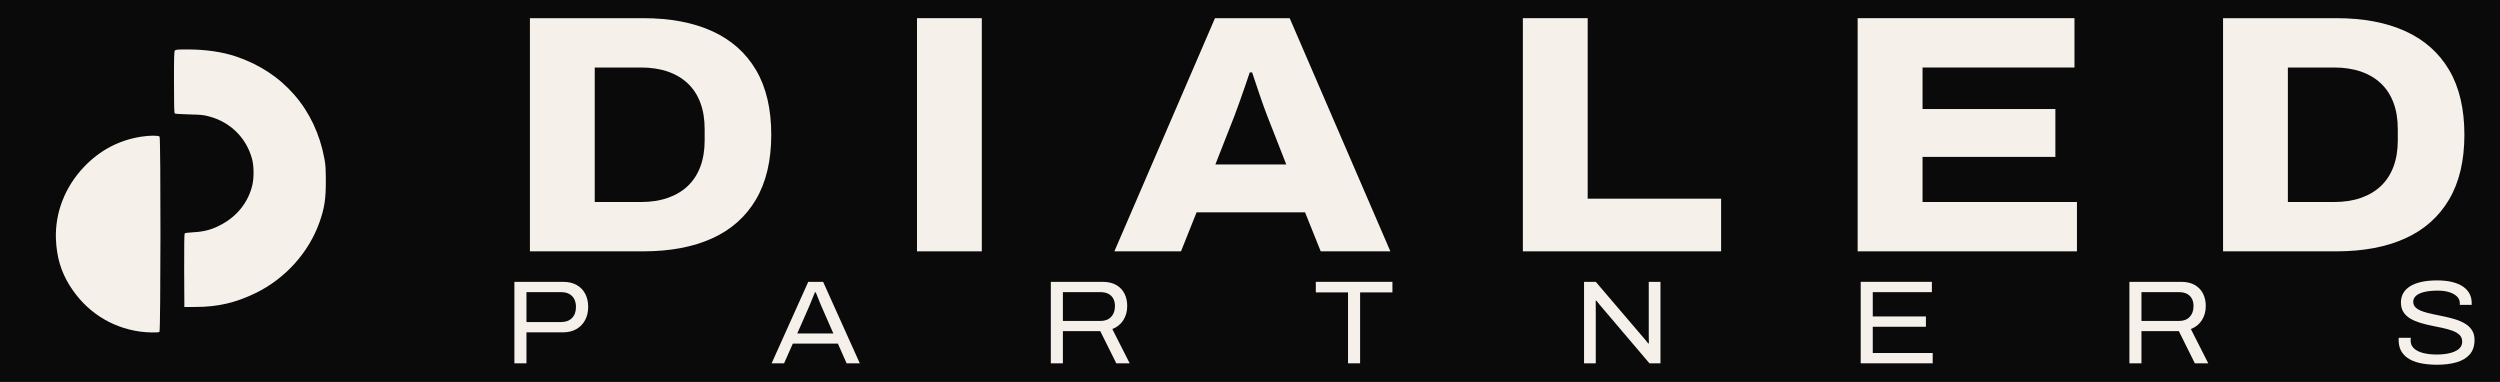
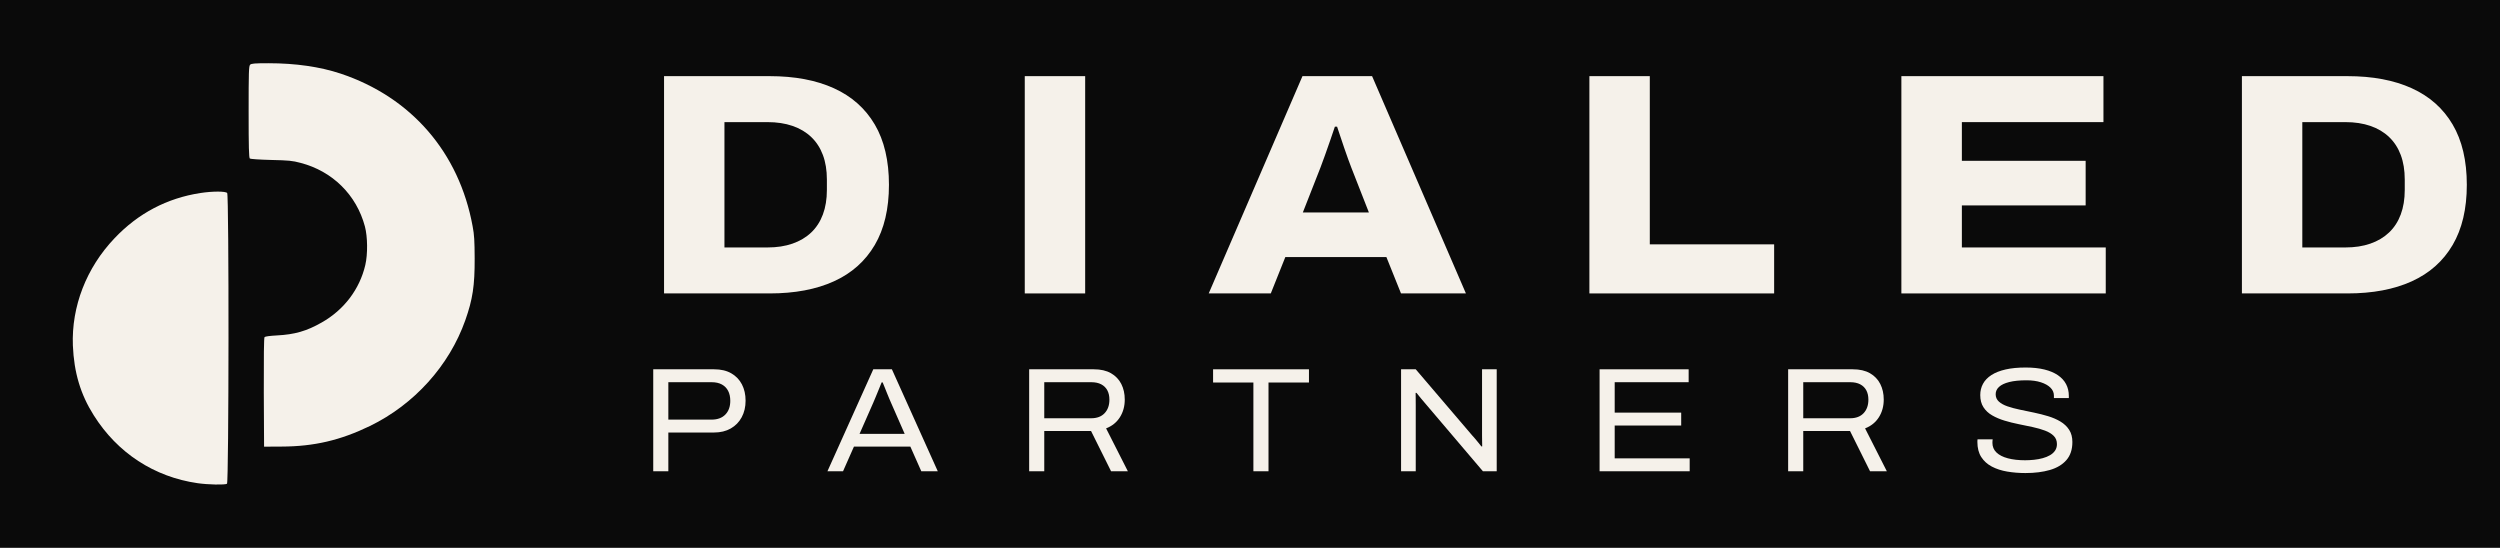
- <svg xmlns="http://www.w3.org/2000/svg" viewBox="-54.88 -54.88 7369.46 1125.86" role="img" aria-label="DialedPartners lockup">
-   <rect x="-54.88" y="-54.88" width="7369.46" height="1125.86" fill="#0A0A0A" />
-   <g fill="#F5F1EA" transform="translate(0 0) scale(1.854197) translate(0 548) scale(0.1 -0.1)">
+ <svg xmlns="http://www.w3.org/2000/svg" viewBox="-54.88 -54.88 7907.84 1732.84" role="img" aria-label="DialedPartners lockup">
+   <rect x="-54.88" y="-54.88" width="7907.836" height="1732.836" fill="#0A0A0A" />
+   <g fill="#F5F1EA" transform="translate(0 0.0) scale(2.961818) translate(0 548) scale(0.1 -0.1)">
    <path d="M2486 4974 c-14 -14 -16 -73 -16 -503 0 -379 3 -491 13 -499 6 -5 108 -12 227 -15 188 -4 228 -8 314 -31 342 -89 598 -342 688 -680 29 -109 31 -296 4 -411 -60 -258 -227 -479 -466 -614 -161 -92 -288 -128 -478 -138 -76 -4 -126 -11 -132 -18 -7 -8 -9 -214 -8 -591 l3 -579 185 1 c349 1 630 67 946 220 473 230 847 645 1018 1129 79 224 101 369 100 660 -1 189 -4 251 -22 345 -144 787 -655 1377 -1409 1629 -219 73 -482 111 -770 111 -152 0 -184 -3 -197 -16z M1955 3604 c-357 -55 -665 -217 -917 -483 -301 -316 -461 -729 -445 -1146 12 -287 81 -521 223 -745 253 -402 645 -658 1109 -725 111 -16 292 -20 314 -6 20 13 22 3081 2 3105 -17 20 -155 20 -286 0z" />
  </g>
-   <g fill="#F5F1EA" transform="translate(1427.7 686) scale(1.0 -1.0)">
+   <g fill="#F5F1EA" transform="translate(1966.076 873.278) scale(1.0 -1.0)">
    <path d="M79.515 0.0V687.306H413.562Q532.6 687.306 616.867 648.976Q701.135 610.645 746.03 534.394Q790.925 458.142 790.925 343.543Q790.925 229.684 746.03 153.172Q701.135 76.661 616.867 38.33Q532.6 0.0 413.562 0.0ZM270.572 145.418H406.766Q451.082 145.418 485.893 157.547Q520.703 169.675 545.002 192.77Q569.301 215.864 581.942 249.762Q594.583 283.659 594.583 327.174V360.416Q594.583 404.169 581.942 437.936Q569.301 471.703 545.002 494.797Q520.703 517.892 485.893 529.89Q451.082 541.888 406.766 541.888H270.572Z" />
    <path d="M1220.515 0.0V687.306H1411.572V0.0Z" />
    <path d="M1802.359 0.0 2098.927 687.306H2319.134L2615.939 0.0H2410.613L2364.422 114.957H2044.673L1998.743 0.0ZM2100.119 256.152H2309.022L2253.263 398.47Q2249.305 408.733 2243.2 425.45Q2237.095 442.167 2230.611 461.293Q2224.126 480.42 2218.211 498.209Q2212.295 515.998 2208.454 527.387H2201.427Q2195.335 508.735 2186.873 484.626Q2178.411 460.517 2170.277 437.396Q2162.142 414.274 2155.878 398.251Z" />
    <path d="M3006.515 0.0V687.306H3197.572V155.231H3590.883V0.0Z" />
    <path d="M3993.363 0.0V687.306H4632.55V541.888H4184.681V419.49H4576.218V278.398H4184.681V145.418H4639.793V0.0Z" />
    <path d="M5070.515 0.0V687.306H5404.562Q5523.6 687.306 5607.867 648.976Q5692.135 610.645 5737.03 534.394Q5781.925 458.142 5781.925 343.543Q5781.925 229.684 5737.03 153.172Q5692.135 76.661 5607.867 38.33Q5523.6 0.0 5404.562 0.0ZM5261.572 145.418H5397.766Q5442.082 145.418 5476.893 157.547Q5511.703 169.675 5536.002 192.77Q5560.301 215.864 5572.942 249.762Q5585.583 283.659 5585.583 327.174V360.416Q5585.583 404.169 5572.942 437.936Q5560.301 471.703 5536.002 494.797Q5511.703 517.892 5476.893 529.89Q5442.082 541.888 5397.766 541.888H5261.572Z" />
  </g>
-   <g fill="#F5F1EA" transform="translate(1427.7 1016.1) scale(0.35 -0.35)">
+   <g fill="#F5F1EA" transform="translate(1966.076 1435.798) scale(0.47 -0.47)">
    <path d="M96.409 0.0V686.259H506.197Q574.605 686.259 621.679 659.2Q668.753 632.141 693.345 584.599Q717.937 537.056 717.937 474.894Q717.937 412.302 691.969 363.852Q666.002 315.402 618.336 288.082Q570.67 260.763 505.066 260.763H198.078V0.0ZM198.078 347.629H489.369Q548.707 347.629 581.838 381.766Q614.969 415.902 614.969 474.186Q614.969 512.964 600.536 540.946Q586.103 568.928 558.242 584.161Q530.381 599.394 489.369 599.394H198.078Z" />
-     <path d="M2262.823 0.0 2571.357 686.259H2696.595L3005.411 0.0H2894.478L2820.766 166.079H2441.249L2367.776 0.0ZM2478.853 251.626H2782.661L2690.829 461.02Q2686.147 471.464 2678.718 489.081Q2671.289 506.698 2663.131 527.054Q2654.973 547.409 2647.325 566.478Q2639.677 585.546 2634.575 597.869H2627.418Q2619.298 577.447 2608.449 551.006Q2597.599 524.564 2587.59 500.248Q2577.582 475.932 2570.905 460.761Z" />
-     <path d="M4614.368 0.0V686.259H5049.512Q5119 686.259 5165.078 659.811Q5211.155 633.362 5234.46 587.438Q5257.765 541.514 5257.765 482.702Q5257.765 415.127 5225.079 363.567Q5192.392 312.008 5132.188 288.646L5278.626 0.0H5165.676L5031.001 270.784H4716.038V0.0ZM4716.038 356.829H5032.57Q5090.265 356.829 5122.38 391.082Q5154.495 425.335 5154.495 482.163Q5154.495 518.72 5140.476 544.818Q5126.456 570.916 5099.36 585.155Q5072.263 599.394 5032.57 599.394H4716.038Z" />
-     <path d="M7117.482 0.0V597.296H6846.195V686.259H7491.438V597.296H7219.152V0.0Z" />
-     <path d="M9105.327 0.0V686.259H9204.096L9583.507 241.839Q9591.924 233.421 9603.248 219.567Q9614.572 205.713 9626.133 191.832Q9637.694 177.951 9645.344 167.5H9651.324Q9651.065 184.752 9650.675 206.503Q9650.286 228.254 9650.286 246.47V686.259H9748.994V0.0H9656.136L9272.932 450.749Q9257.816 467.429 9239.069 490.647Q9220.322 513.865 9208.977 527.728H9203.256Q9203.516 511.53 9203.775 488.276Q9204.035 465.023 9204.035 441.24V0.0Z" />
-     <path d="M11435.306 0.0V686.259H12034.698V599.394H11536.976V394.694H11984.562V307.828H11536.976V86.866H12041.658V0.0Z" />
-     <path d="M13698.286 0.0V686.259H14133.431Q14202.918 686.259 14248.996 659.811Q14295.074 633.362 14318.379 587.438Q14341.683 541.514 14341.683 482.702Q14341.683 415.127 14308.997 363.567Q14276.31 312.008 14216.106 288.646L14362.544 0.0H14249.594L14114.92 270.784H13799.956V0.0ZM13799.956 356.829H14116.489Q14174.183 356.829 14206.298 391.082Q14238.414 425.335 14238.414 482.163Q14238.414 518.72 14224.394 544.818Q14210.375 570.916 14183.278 585.155Q14156.182 599.394 14116.489 599.394H13799.956Z" />
-     <path d="M16289.539 -12.0Q16225.363 -12.0 16166.795 -2.107Q16108.227 7.786 16063.058 31.598Q16017.888 55.411 15991.908 95.839Q15965.928 136.268 15965.928 197.357Q15965.928 202.522 15966.179 207.036Q15966.43 211.55 15966.928 215.026H16068.82Q16068.101 210.908 16067.601 204.489Q16067.101 198.07 16067.101 191.049Q16067.101 152.54 16094.334 126.384Q16121.566 100.227 16171.389 87.147Q16221.212 74.066 16286.994 74.066Q16316.824 74.066 16347.359 77.309Q16377.894 80.552 16405.454 88.065Q16433.015 95.578 16454.62 108.088Q16476.225 120.597 16488.742 139.029Q16501.259 157.461 16501.259 182.741Q16501.259 216.679 16479.581 238.217Q16457.903 259.755 16421.125 273.594Q16384.346 287.433 16338.259 297.392Q16292.172 307.352 16243.236 317.152Q16194.3 326.952 16148.212 340.943Q16102.125 354.934 16065.346 376.164Q16028.568 397.394 16006.89 430.744Q15985.212 464.095 15985.212 512.835Q15985.212 554.66 16003.815 588.861Q16022.418 623.062 16060.311 647.522Q16098.203 671.982 16155.56 685.121Q16212.917 698.259 16290.646 698.259Q16362.455 698.259 16416.777 684.907Q16471.099 671.555 16507.798 646.482Q16544.496 621.409 16562.904 586.309Q16581.311 551.21 16581.311 507.697V492.454H16480.96V509.169Q16480.96 539.422 16457.997 562.329Q16435.034 585.236 16393.598 598.714Q16352.162 612.193 16296.136 612.193Q16226.322 612.193 16180.391 600.559Q16134.46 588.924 16111.69 567.979Q16088.919 547.033 16088.919 518.67Q16088.919 488.436 16110.598 468.869Q16132.276 449.303 16169.174 436.704Q16206.071 424.105 16252.159 414.515Q16298.246 404.926 16347.063 394.745Q16395.879 384.565 16441.967 370.615Q16488.054 356.664 16524.952 334.594Q16561.85 312.524 16583.528 279.004Q16605.206 245.484 16605.206 196.806Q16605.206 121.399 16565.005 75.278Q16524.803 29.157 16453.681 8.578Q16382.559 -12.0 16289.539 -12.0Z" />
+     <path d="M1268.843 0.0 1577.378 686.259H1702.615L2011.431 0.0H1900.499L1826.786 166.079H1447.27L1373.796 0.0ZM1484.873 251.626H1788.681L1696.849 461.02Q1692.167 471.464 1684.738 489.081Q1677.309 506.698 1669.151 527.054Q1660.993 547.409 1653.345 566.478Q1645.697 585.546 1640.596 597.869H1633.439Q1625.319 577.447 1614.469 551.006Q1603.619 524.564 1593.611 500.248Q1583.602 475.932 1576.925 460.761Z" />
+     <path d="M2626.409 0.0V686.259H3061.553Q3131.041 686.259 3177.118 659.811Q3223.196 633.362 3246.501 587.438Q3269.806 541.514 3269.806 482.702Q3269.806 415.127 3237.119 363.567Q3204.433 312.008 3144.229 288.646L3290.667 0.0H3177.717L3043.042 270.784H2728.078V0.0ZM2728.078 356.829H3044.611Q3102.305 356.829 3134.421 391.082Q3166.536 425.335 3166.536 482.163Q3166.536 518.72 3152.516 544.818Q3138.497 570.916 3111.401 585.155Q3084.304 599.394 3044.611 599.394H2728.078Z" />
+     <path d="M4135.543 0.0V597.296H3864.256V686.259H4509.499V597.296H4237.213V0.0Z" />
+     <path d="M5129.409 0.0V686.259H5228.178L5607.588 241.839Q5616.005 233.421 5627.33 219.567Q5638.654 205.713 5650.215 191.832Q5661.776 177.951 5669.425 167.5H5675.406Q5675.146 184.752 5674.757 206.503Q5674.368 228.254 5674.368 246.47V686.259H5773.076V0.0H5680.218L5297.014 450.749Q5281.897 467.429 5263.151 490.647Q5244.404 513.865 5233.059 527.728H5227.338Q5227.598 511.53 5227.857 488.276Q5228.116 465.023 5228.116 441.24V0.0Z" />
+     <path d="M6465.409 0.0V686.259H7064.8V599.394H6567.078V394.694H7014.664V307.828H6567.078V86.866H7071.76V0.0Z" />
+     <path d="M7734.409 0.0V686.259H8169.553Q8239.041 686.259 8285.118 659.811Q8331.196 633.362 8354.501 587.438Q8377.806 541.514 8377.806 482.702Q8377.806 415.127 8345.119 363.567Q8312.433 312.008 8252.229 288.646L8398.667 0.0H8285.717L8151.042 270.784H7836.078V0.0ZM7836.078 356.829H8152.611Q8210.305 356.829 8242.421 391.082Q8274.536 425.335 8274.536 482.163Q8274.536 518.72 8260.516 544.818Q8246.497 570.916 8219.401 585.155Q8192.304 599.394 8152.611 599.394H7836.078Z" />
+     <path d="M9331.682 -12.0Q9267.506 -12.0 9208.938 -2.107Q9150.37 7.786 9105.201 31.598Q9060.031 55.411 9034.051 95.839Q9008.071 136.268 9008.071 197.357Q9008.071 202.522 9008.322 207.036Q9008.573 211.55 9009.071 215.026H9110.963Q9110.244 210.908 9109.744 204.489Q9109.244 198.07 9109.244 191.049Q9109.244 152.54 9136.476 126.384Q9163.709 100.227 9213.532 87.147Q9263.355 74.066 9329.137 74.066Q9358.967 74.066 9389.502 77.309Q9420.037 80.552 9447.597 88.065Q9475.158 95.578 9496.763 108.088Q9518.368 120.597 9530.885 139.029Q9543.402 157.461 9543.402 182.741Q9543.402 216.679 9521.724 238.217Q9500.046 259.755 9463.267 273.594Q9426.489 287.433 9380.402 297.392Q9334.314 307.352 9285.378 317.152Q9236.442 326.952 9190.355 340.943Q9144.268 354.934 9107.489 376.164Q9070.711 397.394 9049.033 430.744Q9027.354 464.095 9027.354 512.835Q9027.354 554.66 9045.958 588.861Q9064.561 623.062 9102.453 647.522Q9140.346 671.982 9197.703 685.121Q9255.06 698.259 9332.789 698.259Q9404.598 698.259 9458.92 684.907Q9513.242 671.555 9549.941 646.482Q9586.639 621.409 9605.046 586.309Q9623.454 551.21 9623.454 507.697V492.454H9523.103V509.169Q9523.103 539.422 9500.14 562.329Q9477.176 585.236 9435.741 598.714Q9394.305 612.193 9338.279 612.193Q9268.465 612.193 9222.534 600.559Q9176.603 588.924 9153.832 567.979Q9131.062 547.033 9131.062 518.67Q9131.062 488.436 9152.741 468.869Q9174.419 449.303 9211.317 436.704Q9248.214 424.105 9294.302 414.515Q9340.389 404.926 9389.206 394.745Q9438.022 384.565 9484.11 370.615Q9530.197 356.664 9567.095 334.594Q9603.992 312.524 9625.671 279.004Q9647.349 245.484 9647.349 196.806Q9647.349 121.399 9607.148 75.278Q9566.946 29.157 9495.824 8.578Q9424.702 -12.0 9331.682 -12.0Z" />
  </g>
</svg>
